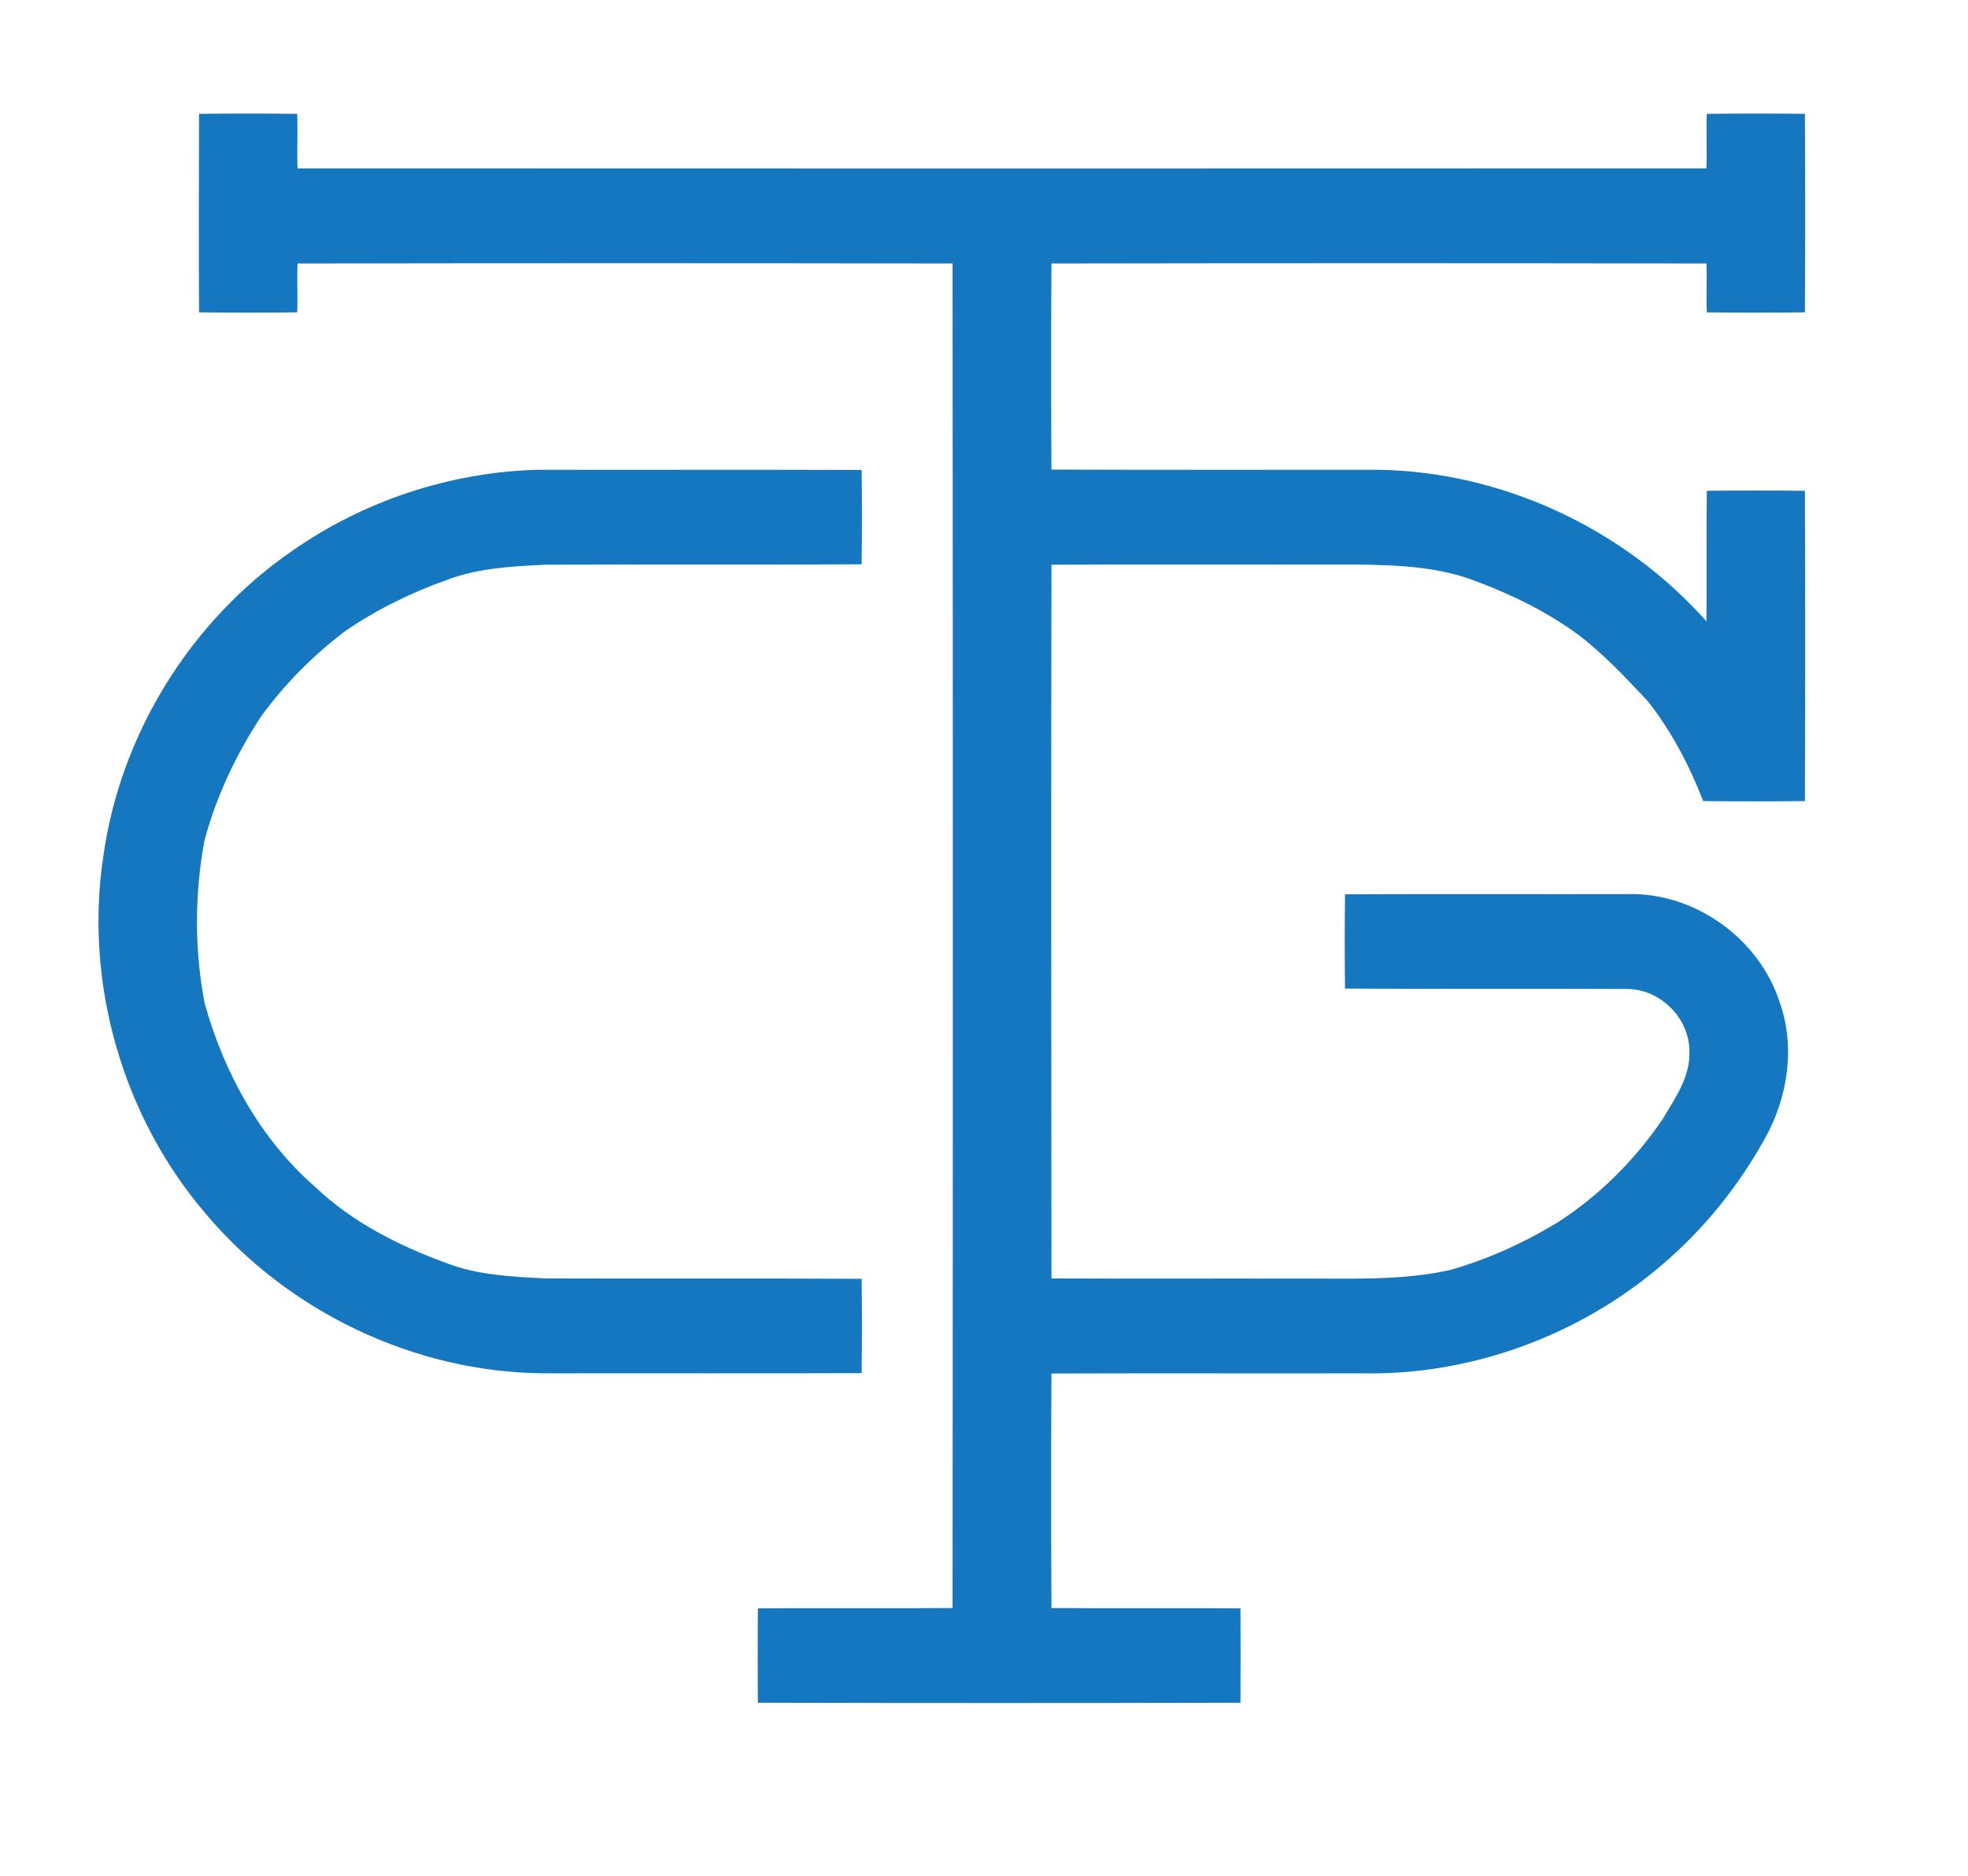
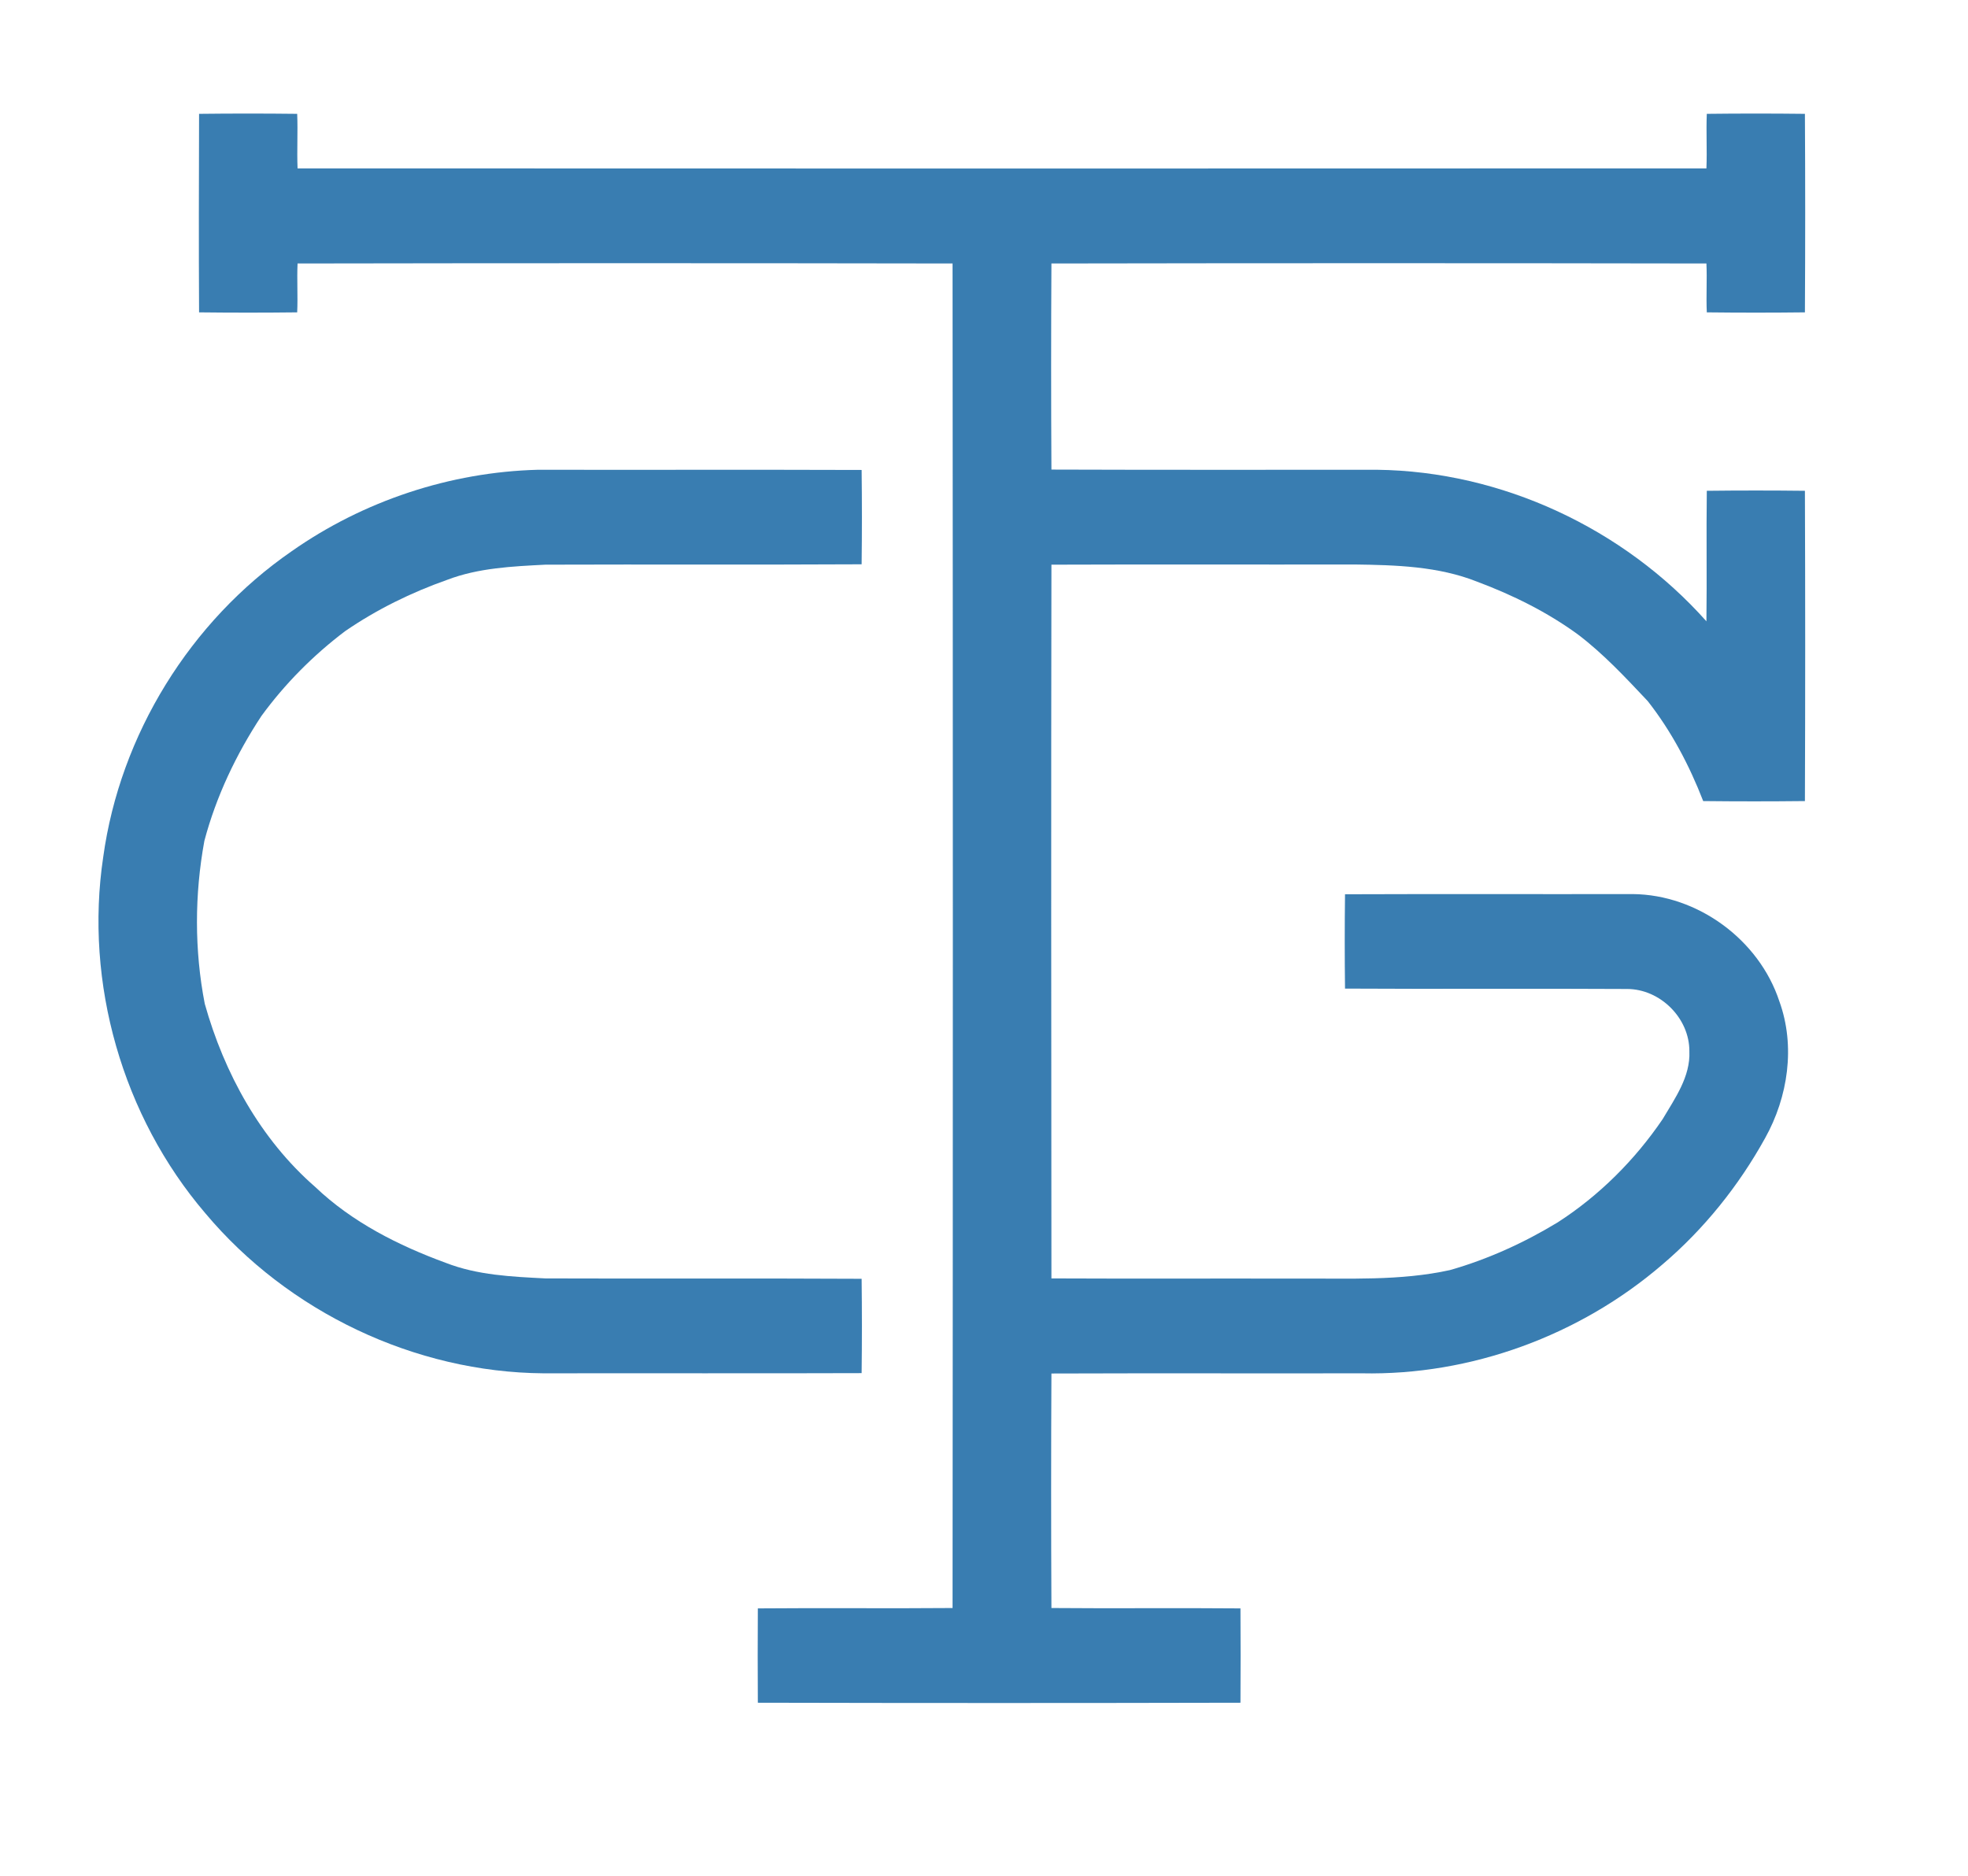
<svg xmlns="http://www.w3.org/2000/svg" width="100%" height="100px" viewBox="0 0 1039 990" version="1.1">
-   <style>.style0{opacity:	1;fill:	#1577bf;}</style>
+   <style>.style0{opacity:1;fill:#397db1;}</style>
  <g>
    <path d=" M 105.1 60.1 C 122.4 59.9 139.6 59.9 156.9 60.1 C 157.3 69.7 156.7 79.3 157.1 88.9 C 405 89 653 89 900.9 88.9 C 901.3 79.3 900.7 69.7 901.1 60.1 C 918.4 59.9 935.6 59.9 952.9 60.1 C 953.1 95 953.1 130 952.9 164.9 C 935.6 165.1 918.4 165.1 901.1 164.9 C 900.7 156.3 901.3 147.7 900.9 139.1 C 785.6 138.9 670.4 138.9 555.1 139.1 C 554.9 175.4 554.9 211.6 555.1 247.9 C 612.4 248.1 669.7 248 727 248 C 792.8 248.8 857.2 278.9 900.9 328 C 901.2 305 900.8 282.1 901.1 259.1 C 918.4 258.9 935.6 258.9 952.9 259.1 C 953.1 313.7 953.1 368.3 952.9 422.9 C 935 423.1 917.1 423.1 899.2 422.9 C 891.9 404.1 882.4 386 869.9 370.1 C 858.2 357.7 846.6 345.2 833 334.9 C 816.8 323.1 798.6 314.1 779.9 307.1 C 759.3 298.9 736.8 298.3 715 298 C 661.7 298.1 608.4 297.9 555.1 298.1 C 554.9 423.7 555 549.3 555.1 674.9 C 598.4 675.1 641.7 674.9 685 675 C 711.9 674.8 739.1 676.3 765.5 670.5 C 785.5 664.8 804.6 656.1 822.4 645.3 C 844.3 631.2 863.2 612.3 877.8 590.8 C 884.3 579.8 892.5 568.4 891.9 555 C 892 537.5 876.5 522.1 859 522.1 C 809.4 521.8 759.7 522.2 710.1 521.9 C 709.9 505.3 709.9 488.7 710.1 472.1 C 760.7 471.9 811.4 472.1 862 472 C 896.3 472.3 928.7 496.1 939.4 528.6 C 948 552.3 944 579.1 931.9 600.8 C 917.9 626.1 899.6 648.9 877.6 667.6 C 834 705.1 776.5 726.2 719 725 C 664.4 725.1 609.7 724.9 555.1 725.1 C 554.9 766.4 554.9 807.6 555.1 848.9 C 588.4 849.2 621.6 848.8 654.9 849.1 C 655 865.7 655 882.3 654.9 898.9 C 570 899.1 485 899.1 400.1 898.9 C 400 882.3 400 865.7 400.1 849.1 C 434.4 848.8 468.6 849.2 502.9 848.9 C 503.1 612.3 503.1 375.7 502.9 139.1 C 387.6 138.9 272.4 138.9 157.1 139.1 C 156.7 147.7 157.3 156.3 156.9 164.9 C 139.6 165.1 122.4 165.1 105.1 164.9 C 104.9 130 105 95 105.1 60.1 Z" class="style0" />
    <path d=" M 154 291 C 191.9 264.4 237.7 249.2 284 248 C 341 248.1 397.9 247.9 454.9 248.1 C 455.1 264.7 455.1 281.3 454.9 297.9 C 399.3 298.2 343.6 297.9 288 298.1 C 270.5 299 252.6 299.8 236.1 306.1 C 217.1 312.8 198.8 321.8 182.2 333.2 C 165.4 345.9 150.4 361 138 378 C 124.7 398.2 114.1 420.5 107.9 443.9 C 102.7 472.2 102.6 501.6 108.1 529.9 C 118.4 566.6 137.5 601.4 166.4 626.6 C 185.9 645.2 210.3 657.5 235.4 666.7 C 252.1 673.2 270.2 674 288 674.9 C 343.6 675.1 399.3 674.8 454.9 675.1 C 455.1 691.7 455.1 708.3 454.9 724.9 C 398.9 725.1 343 724.9 287 725 C 219 724.5 152.1 692.6 108.4 640.5 C 64.7 589.4 44.5 519 54.5 452.4 C 63.4 387.9 100.4 328 154 291 Z" class="style0" />
  </g>
</svg>
